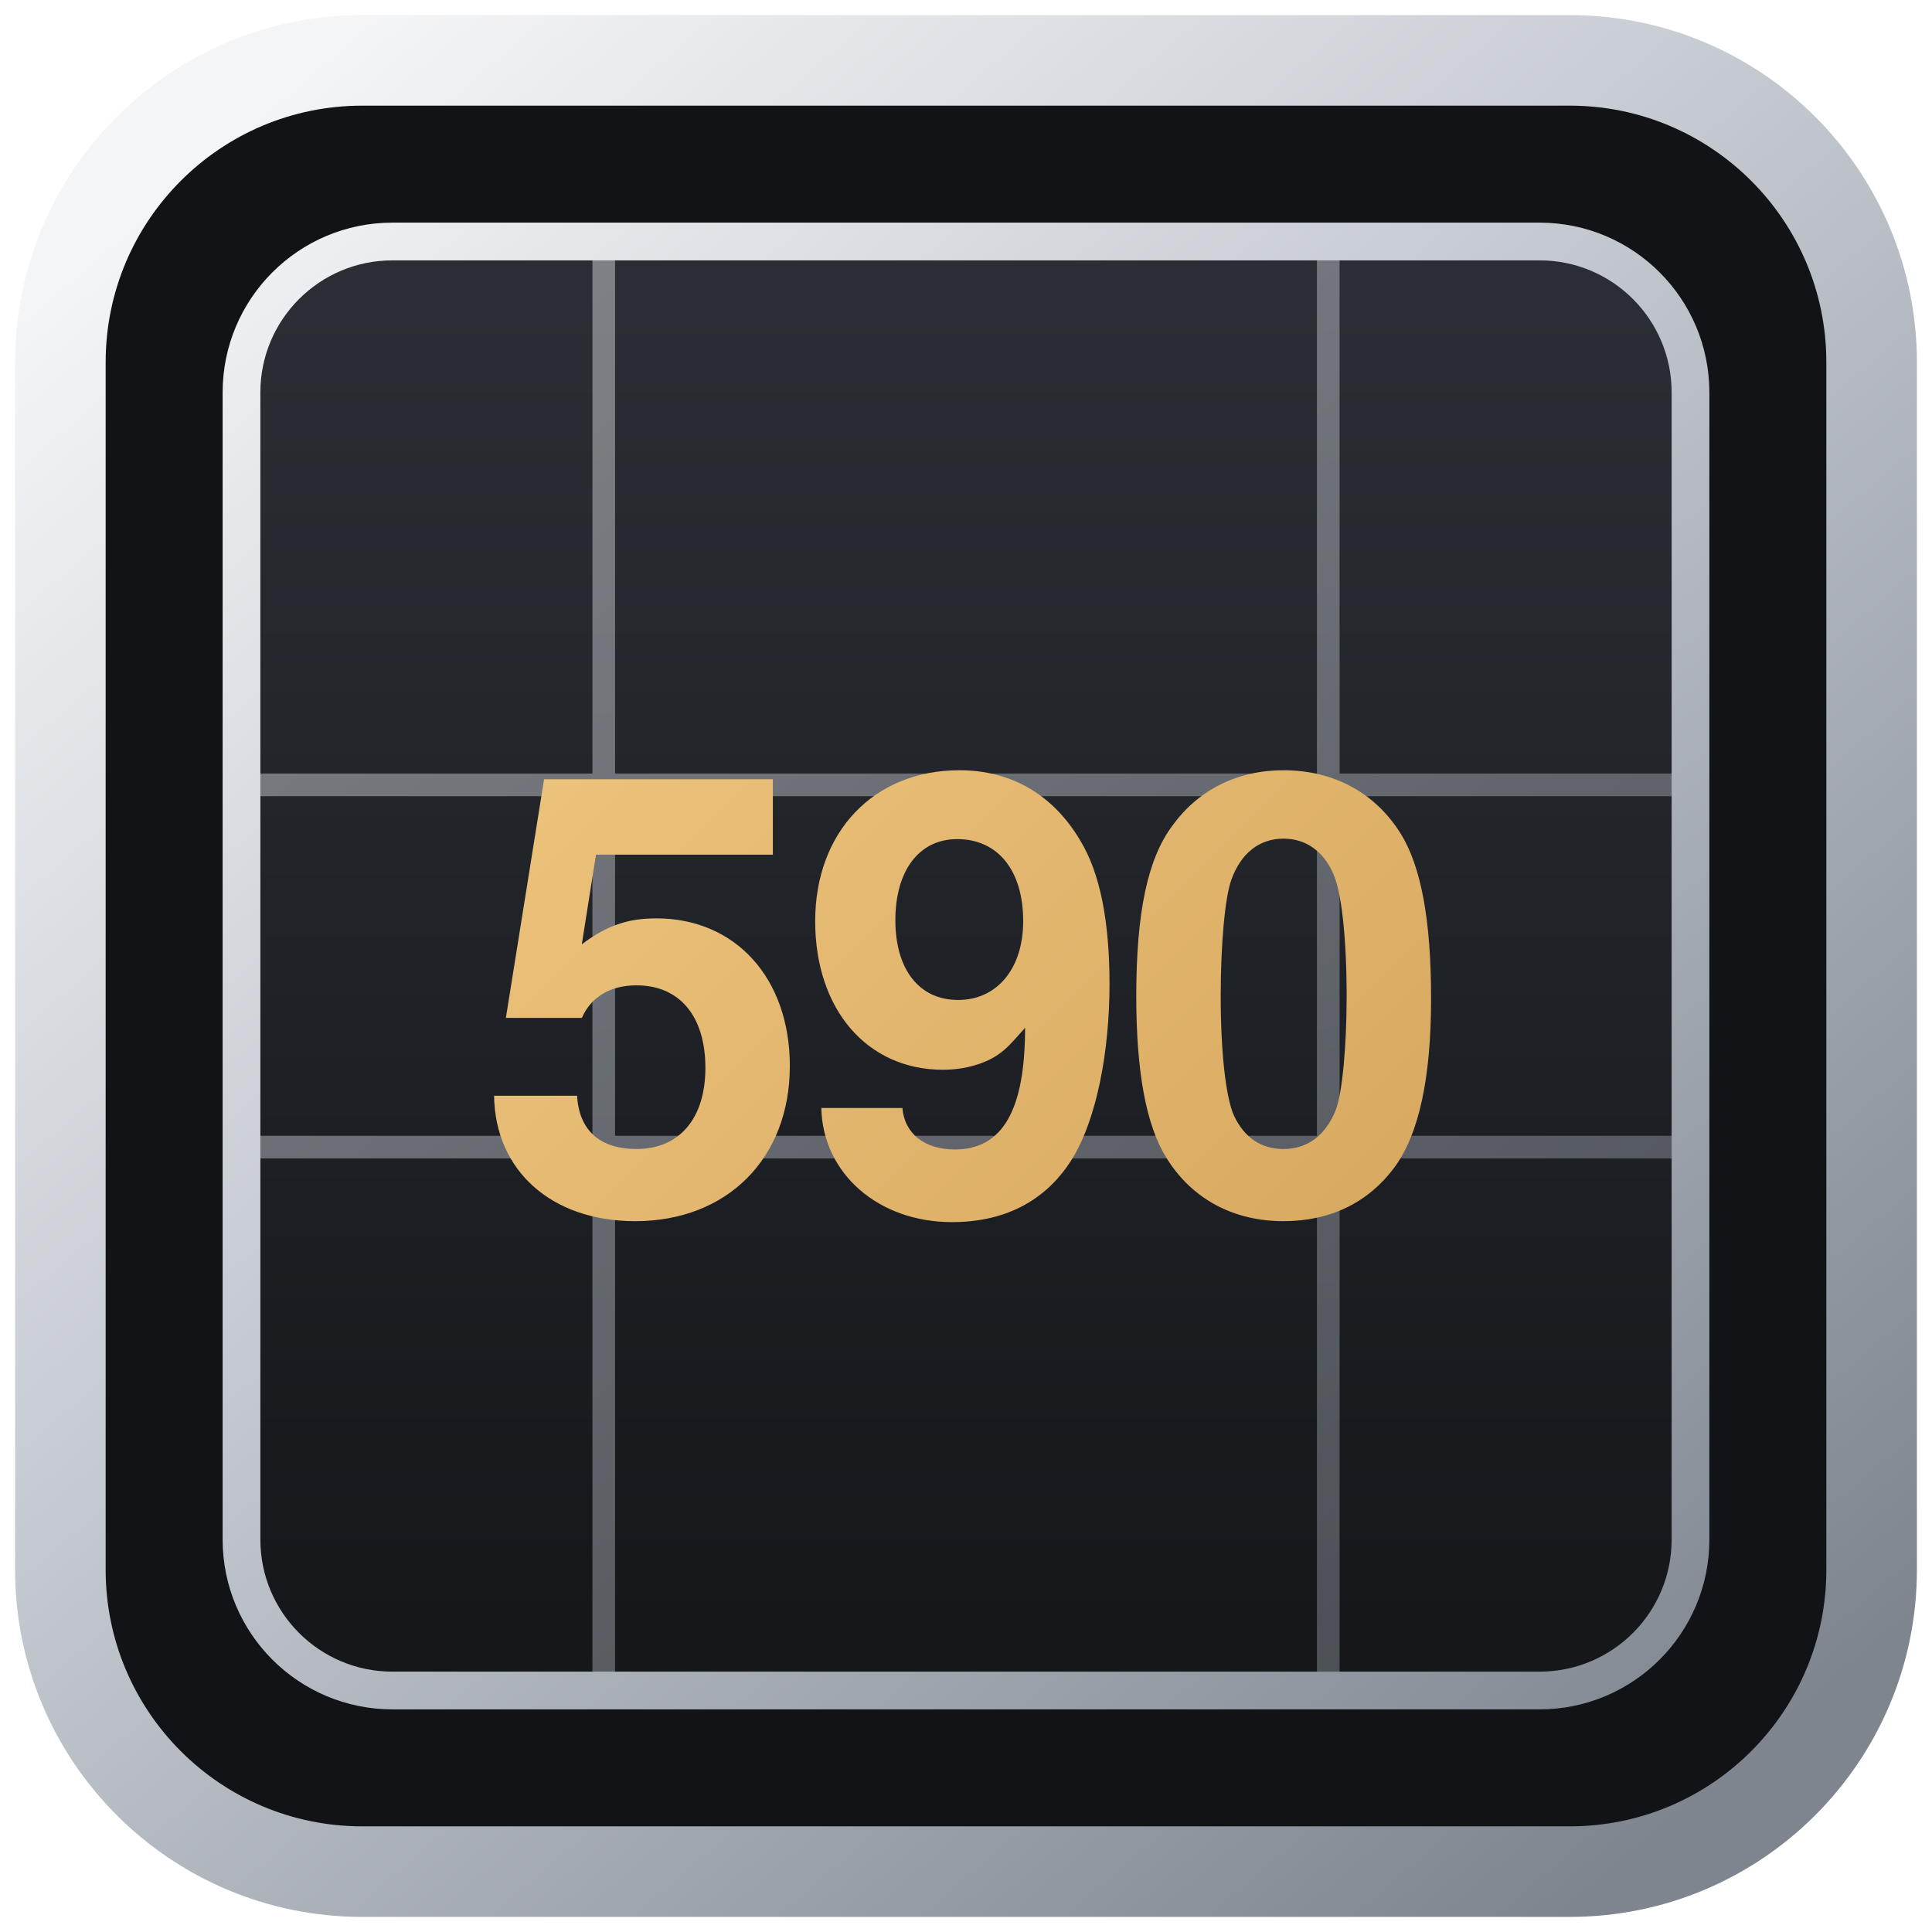
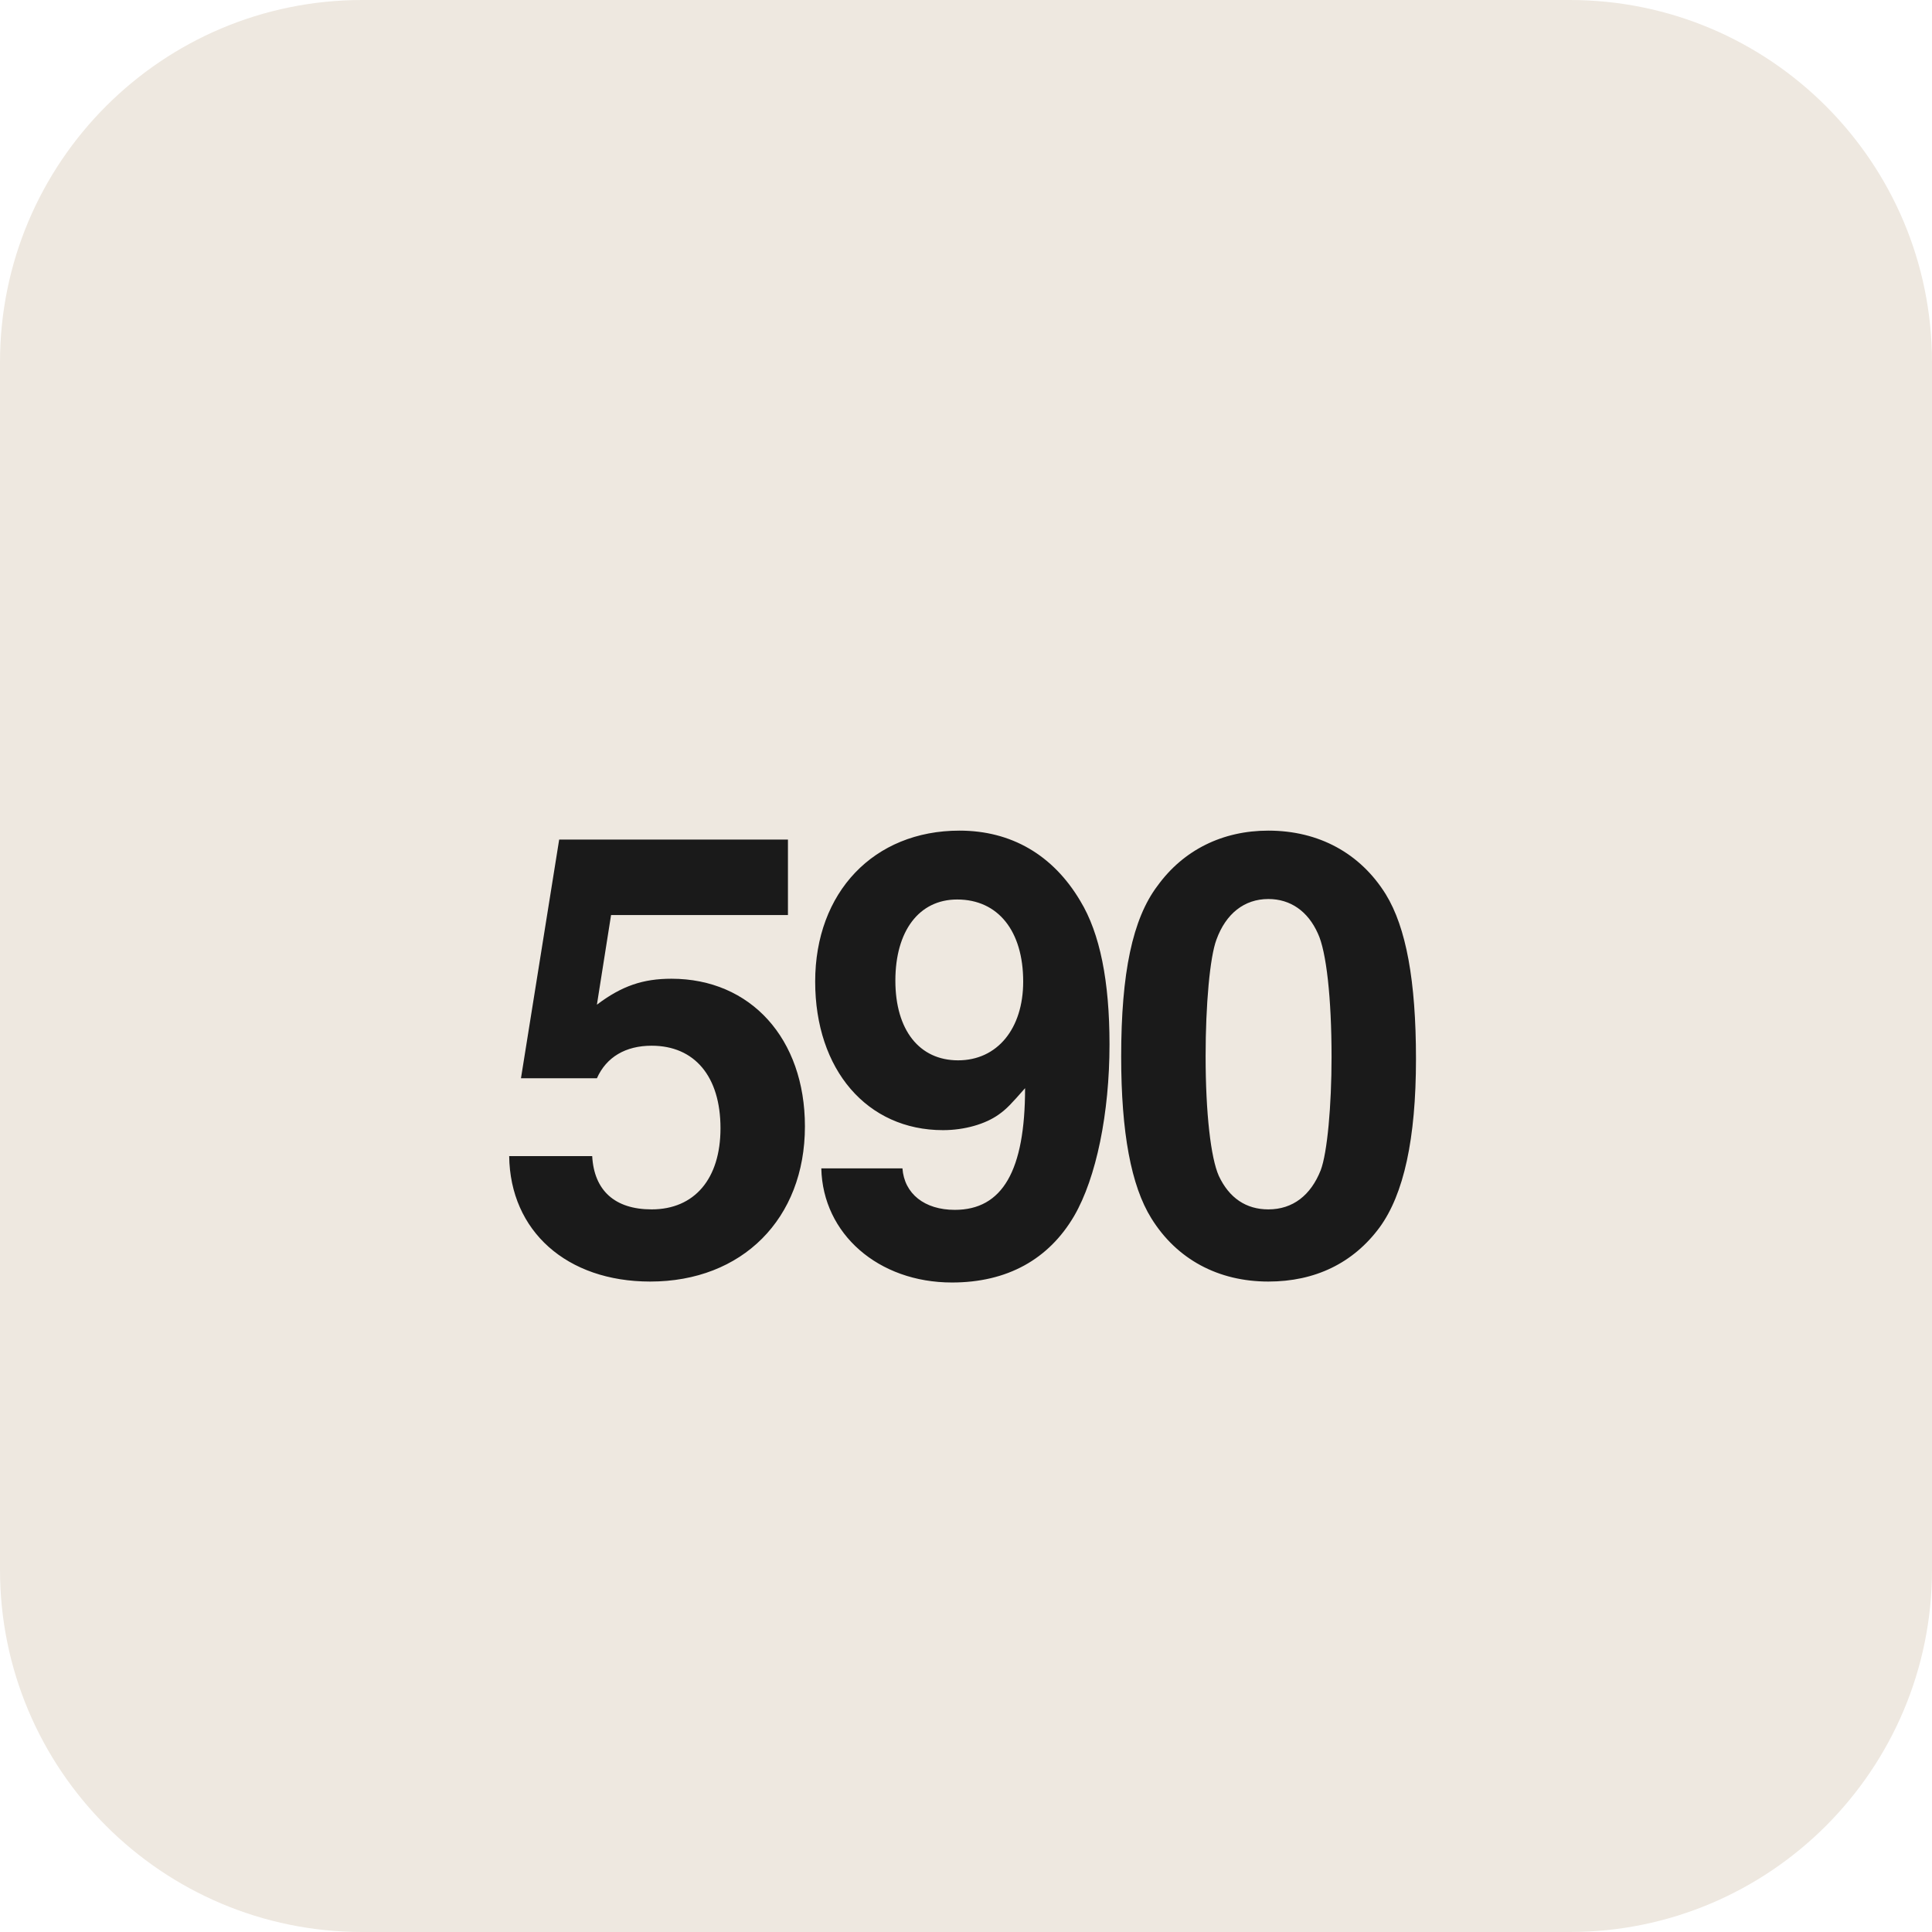
<svg xmlns="http://www.w3.org/2000/svg" viewBox="0 0 64 64" role="img" aria-labelledby="title">
-   <defs>
-     <linearGradient id="frame" x1="8" y1="4" x2="56" y2="60" gradientUnits="userSpaceOnUse">
-       <stop offset="0%" stop-color="#F4F5F7" />
-       <stop offset="42%" stop-color="#C5CAD1" />
-       <stop offset="100%" stop-color="#7E858E" />
-     </linearGradient>
-     <linearGradient id="inner" x1="32" y1="10" x2="32" y2="54" gradientUnits="userSpaceOnUse">
-       <stop offset="0%" stop-color="#2A2D33" />
-       <stop offset="100%" stop-color="#15171B" />
-     </linearGradient>
-     <linearGradient id="gold" x1="16" y1="16" x2="48" y2="48" gradientUnits="userSpaceOnUse">
-       <stop offset="0%" stop-color="#F1C983" />
-       <stop offset="100%" stop-color="#D4A35A" />
-     </linearGradient>
-   </defs>
-   <rect x="2" y="2" width="60" height="60" rx="10" fill="#121316" />
-   <rect x="2" y="2" width="60" height="60" rx="10" fill="none" stroke="url(#frame)" stroke-width="3" />
-   <rect x="8" y="8" width="48" height="48" rx="5" fill="url(#inner)" stroke="url(#frame)" stroke-width="1.25" />
-   <path d="M20 8v48M44 8v48M8 26h48M8 38h48" fill="none" stroke="url(#frame)" stroke-width="0.75" opacity="0.45" />
-   <text x="32" y="40" text-anchor="middle" font-family="Arial Black, Helvetica, Arial, sans-serif" font-size="20" font-weight="800" letter-spacing="-0.5" fill="url(#gold)">590</text>
+   <rect width="64" height="64" rx="12" fill="#EEE8E0" />
+   <text x="32" y="42" text-anchor="middle" font-family="Arial Black, Helvetica, Arial, sans-serif" font-size="20" font-weight="800" letter-spacing="-1" fill="#1a1a1a">590</text>
</svg>
